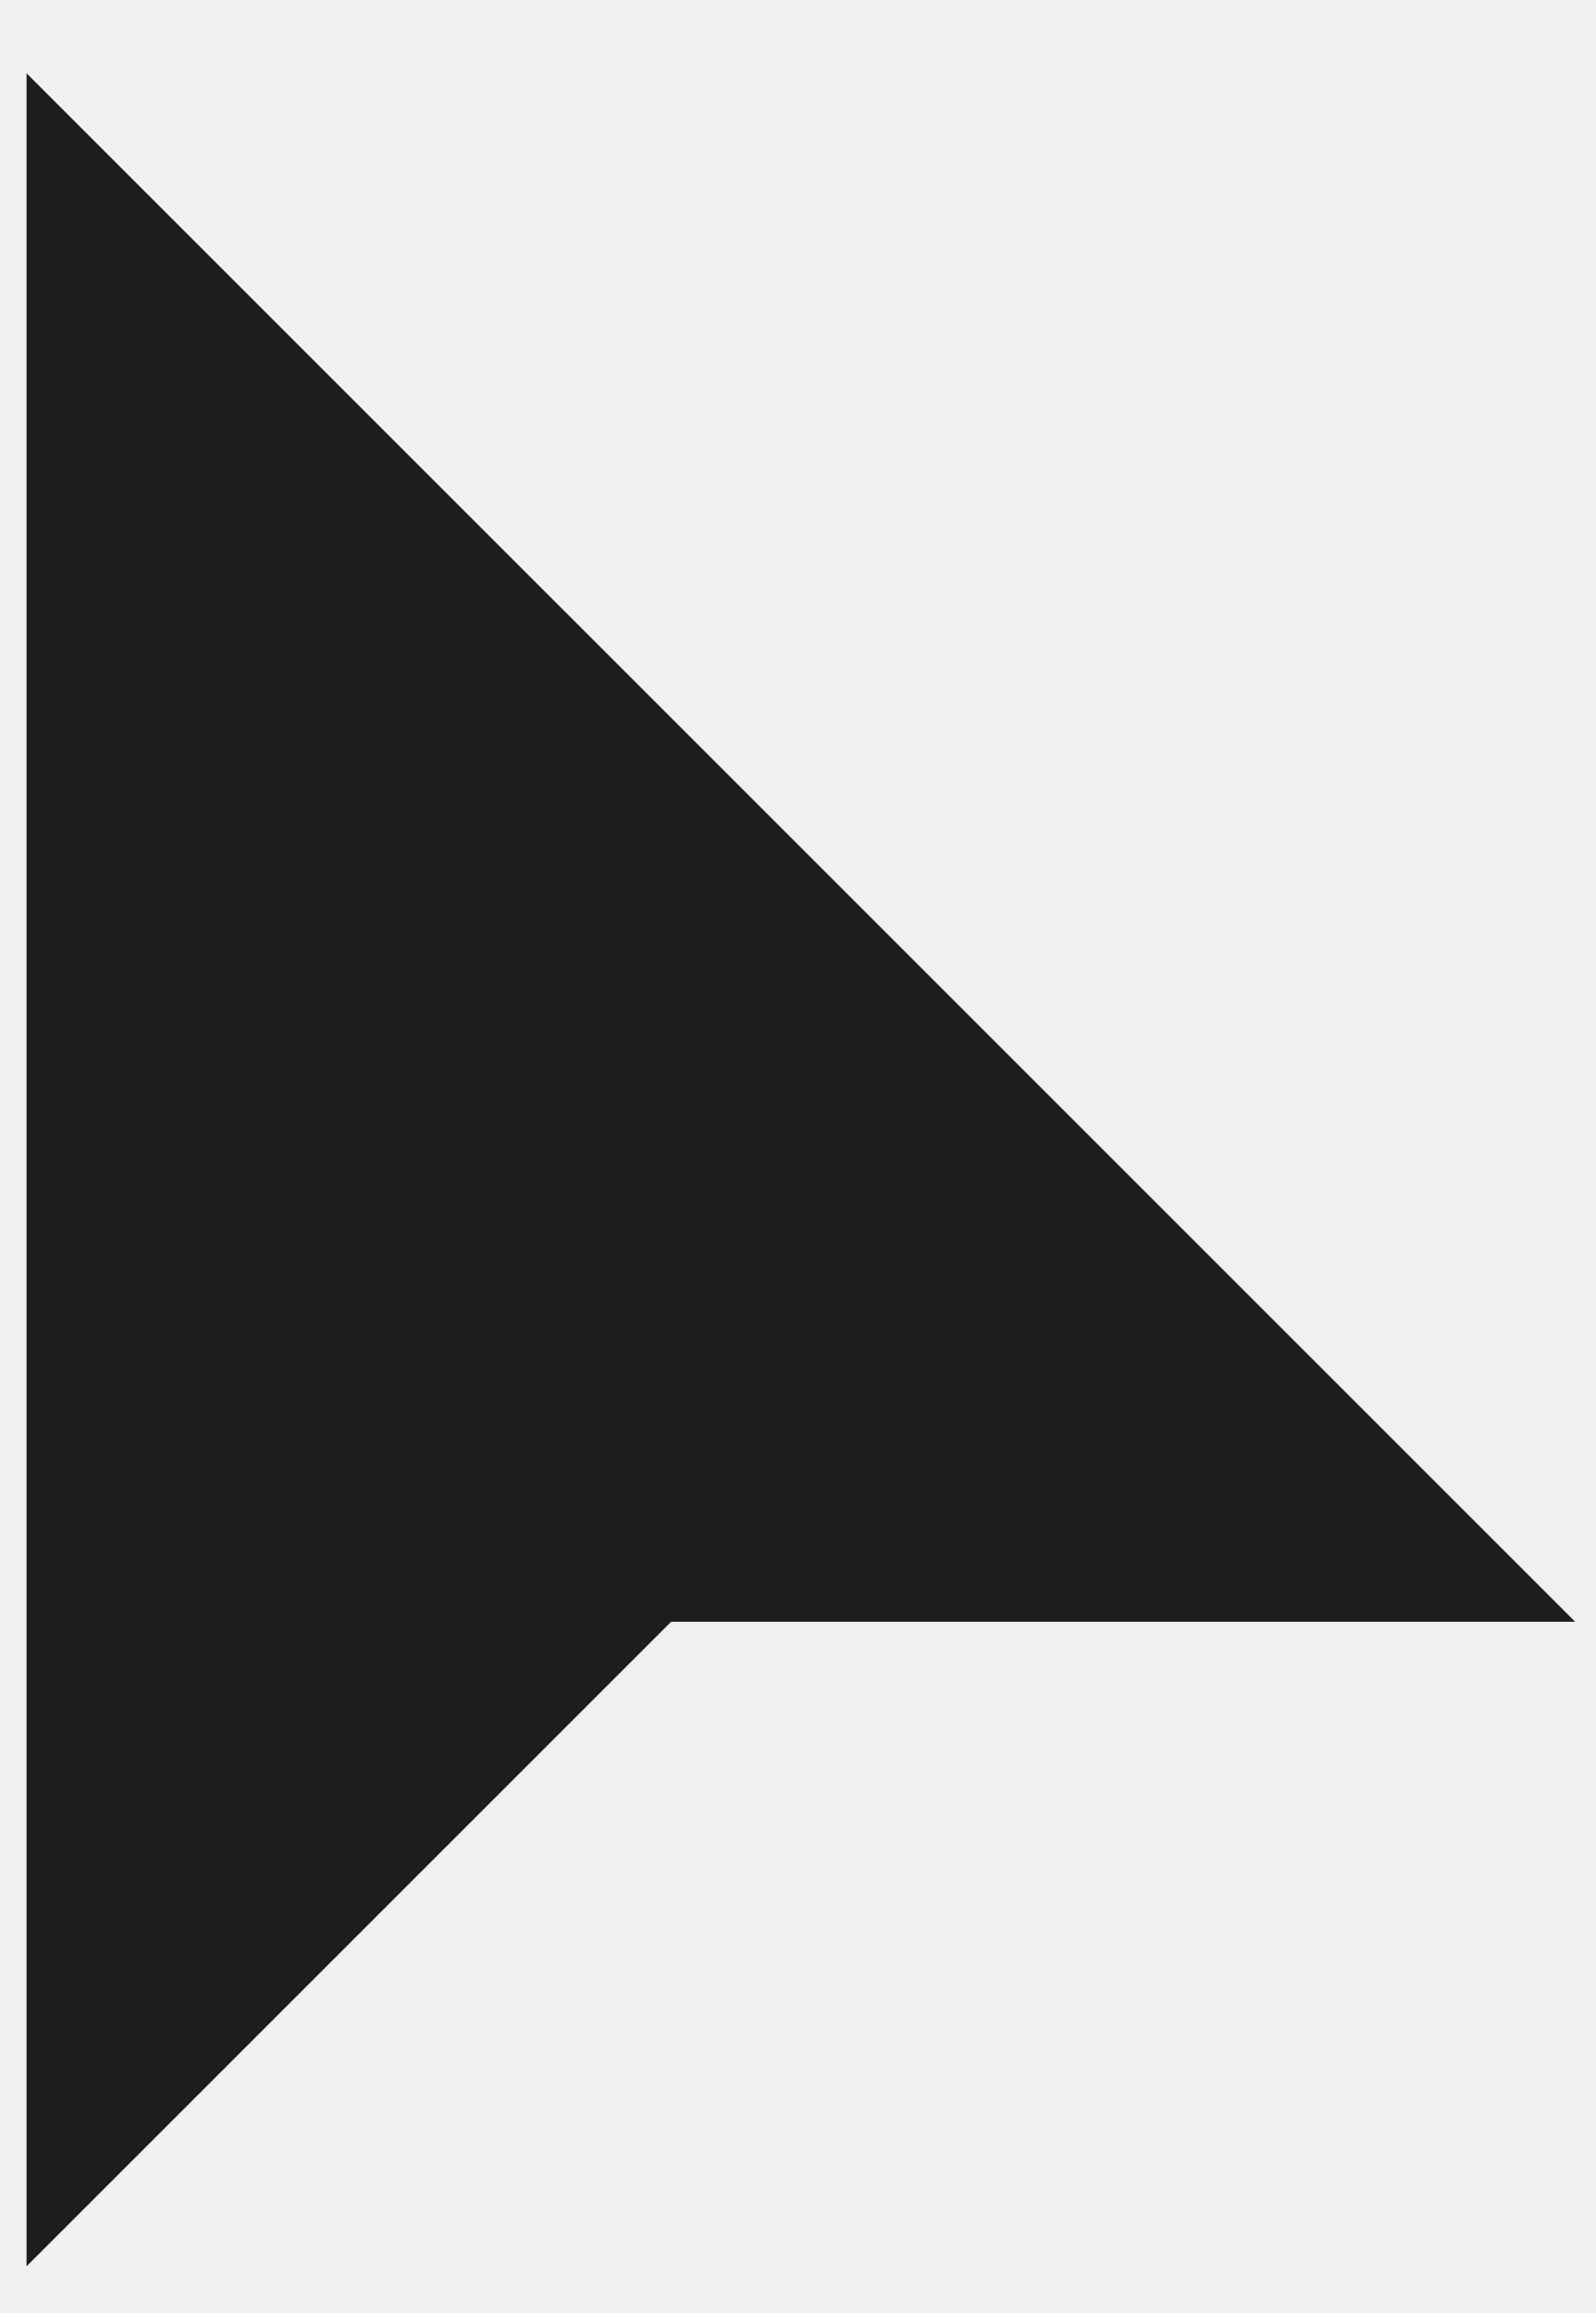
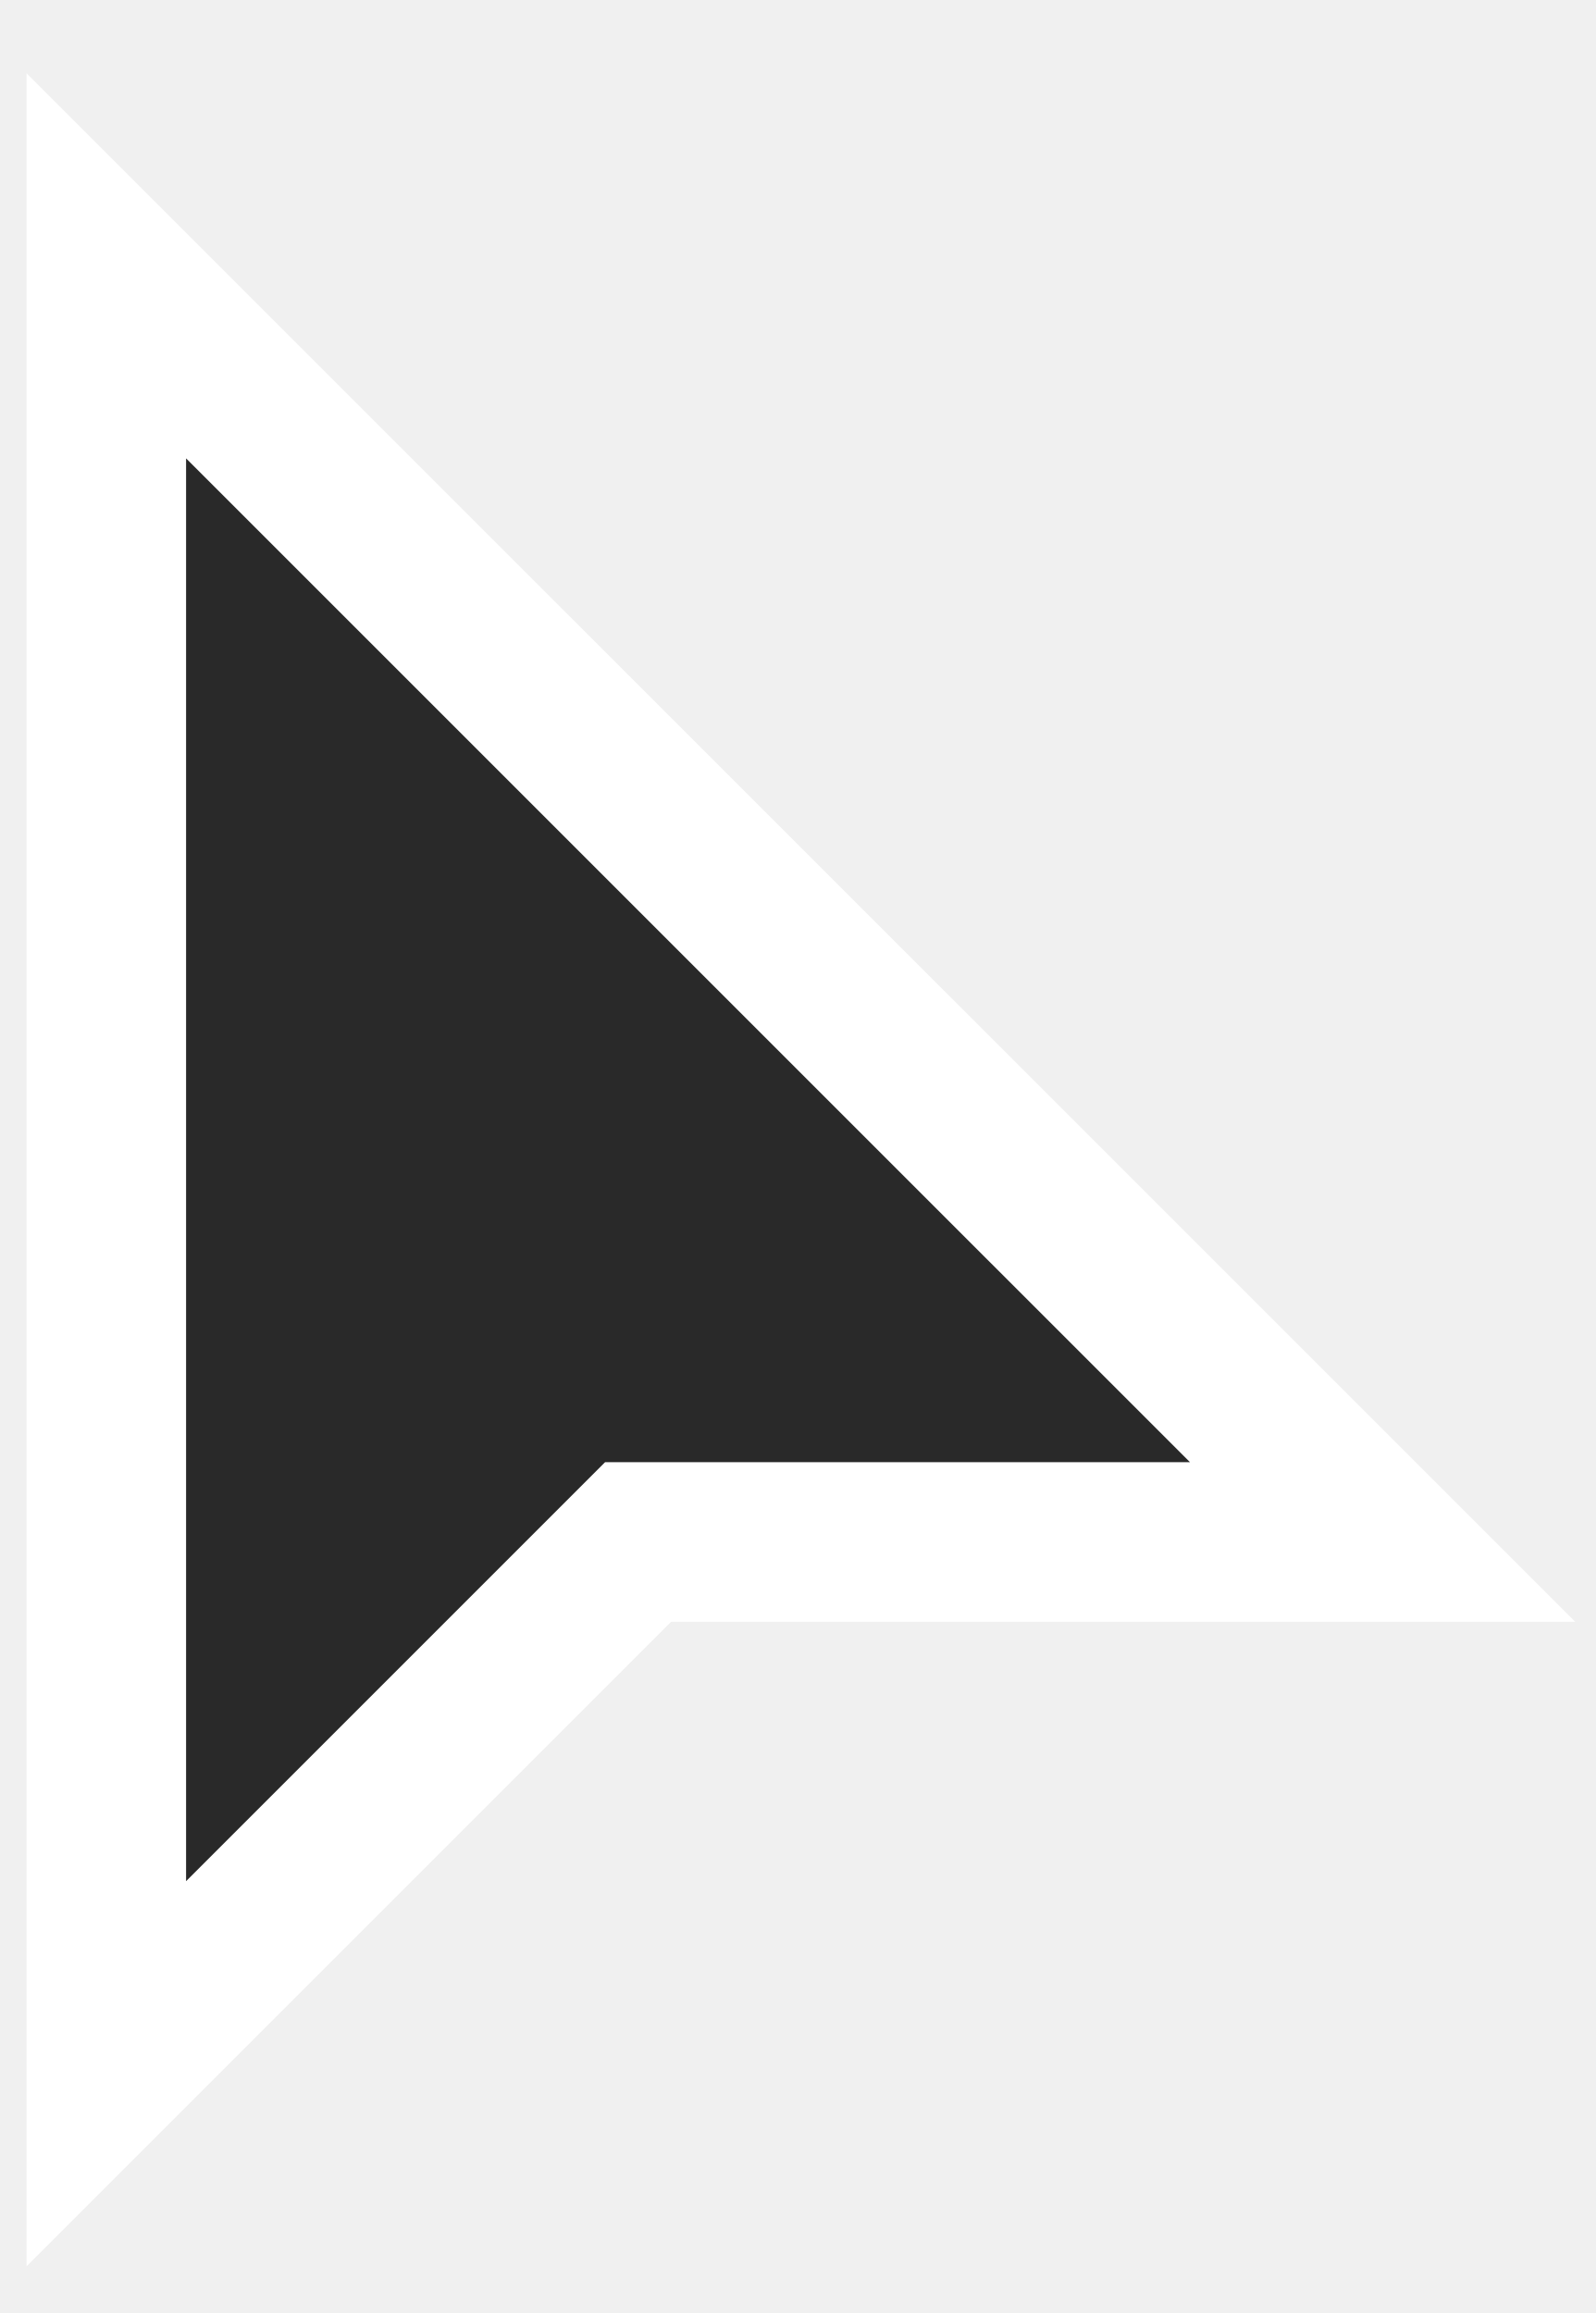
<svg xmlns="http://www.w3.org/2000/svg" width="20" height="29" viewBox="0 0 20 29" fill="none">
-   <path d="M1.333 24.667V3.333L17.334 19.333H8L1.333 26V24.667Z" fill="#1D1D1D" stroke="#1D1D1D" stroke-width="2" stroke-linecap="square" />
+   <path d="M1.333 24.667V3.333L17.334 19.333H8L1.333 26V24.667Z" fill="#292929" stroke="white" stroke-width="2" stroke-linecap="square" />
</svg>
